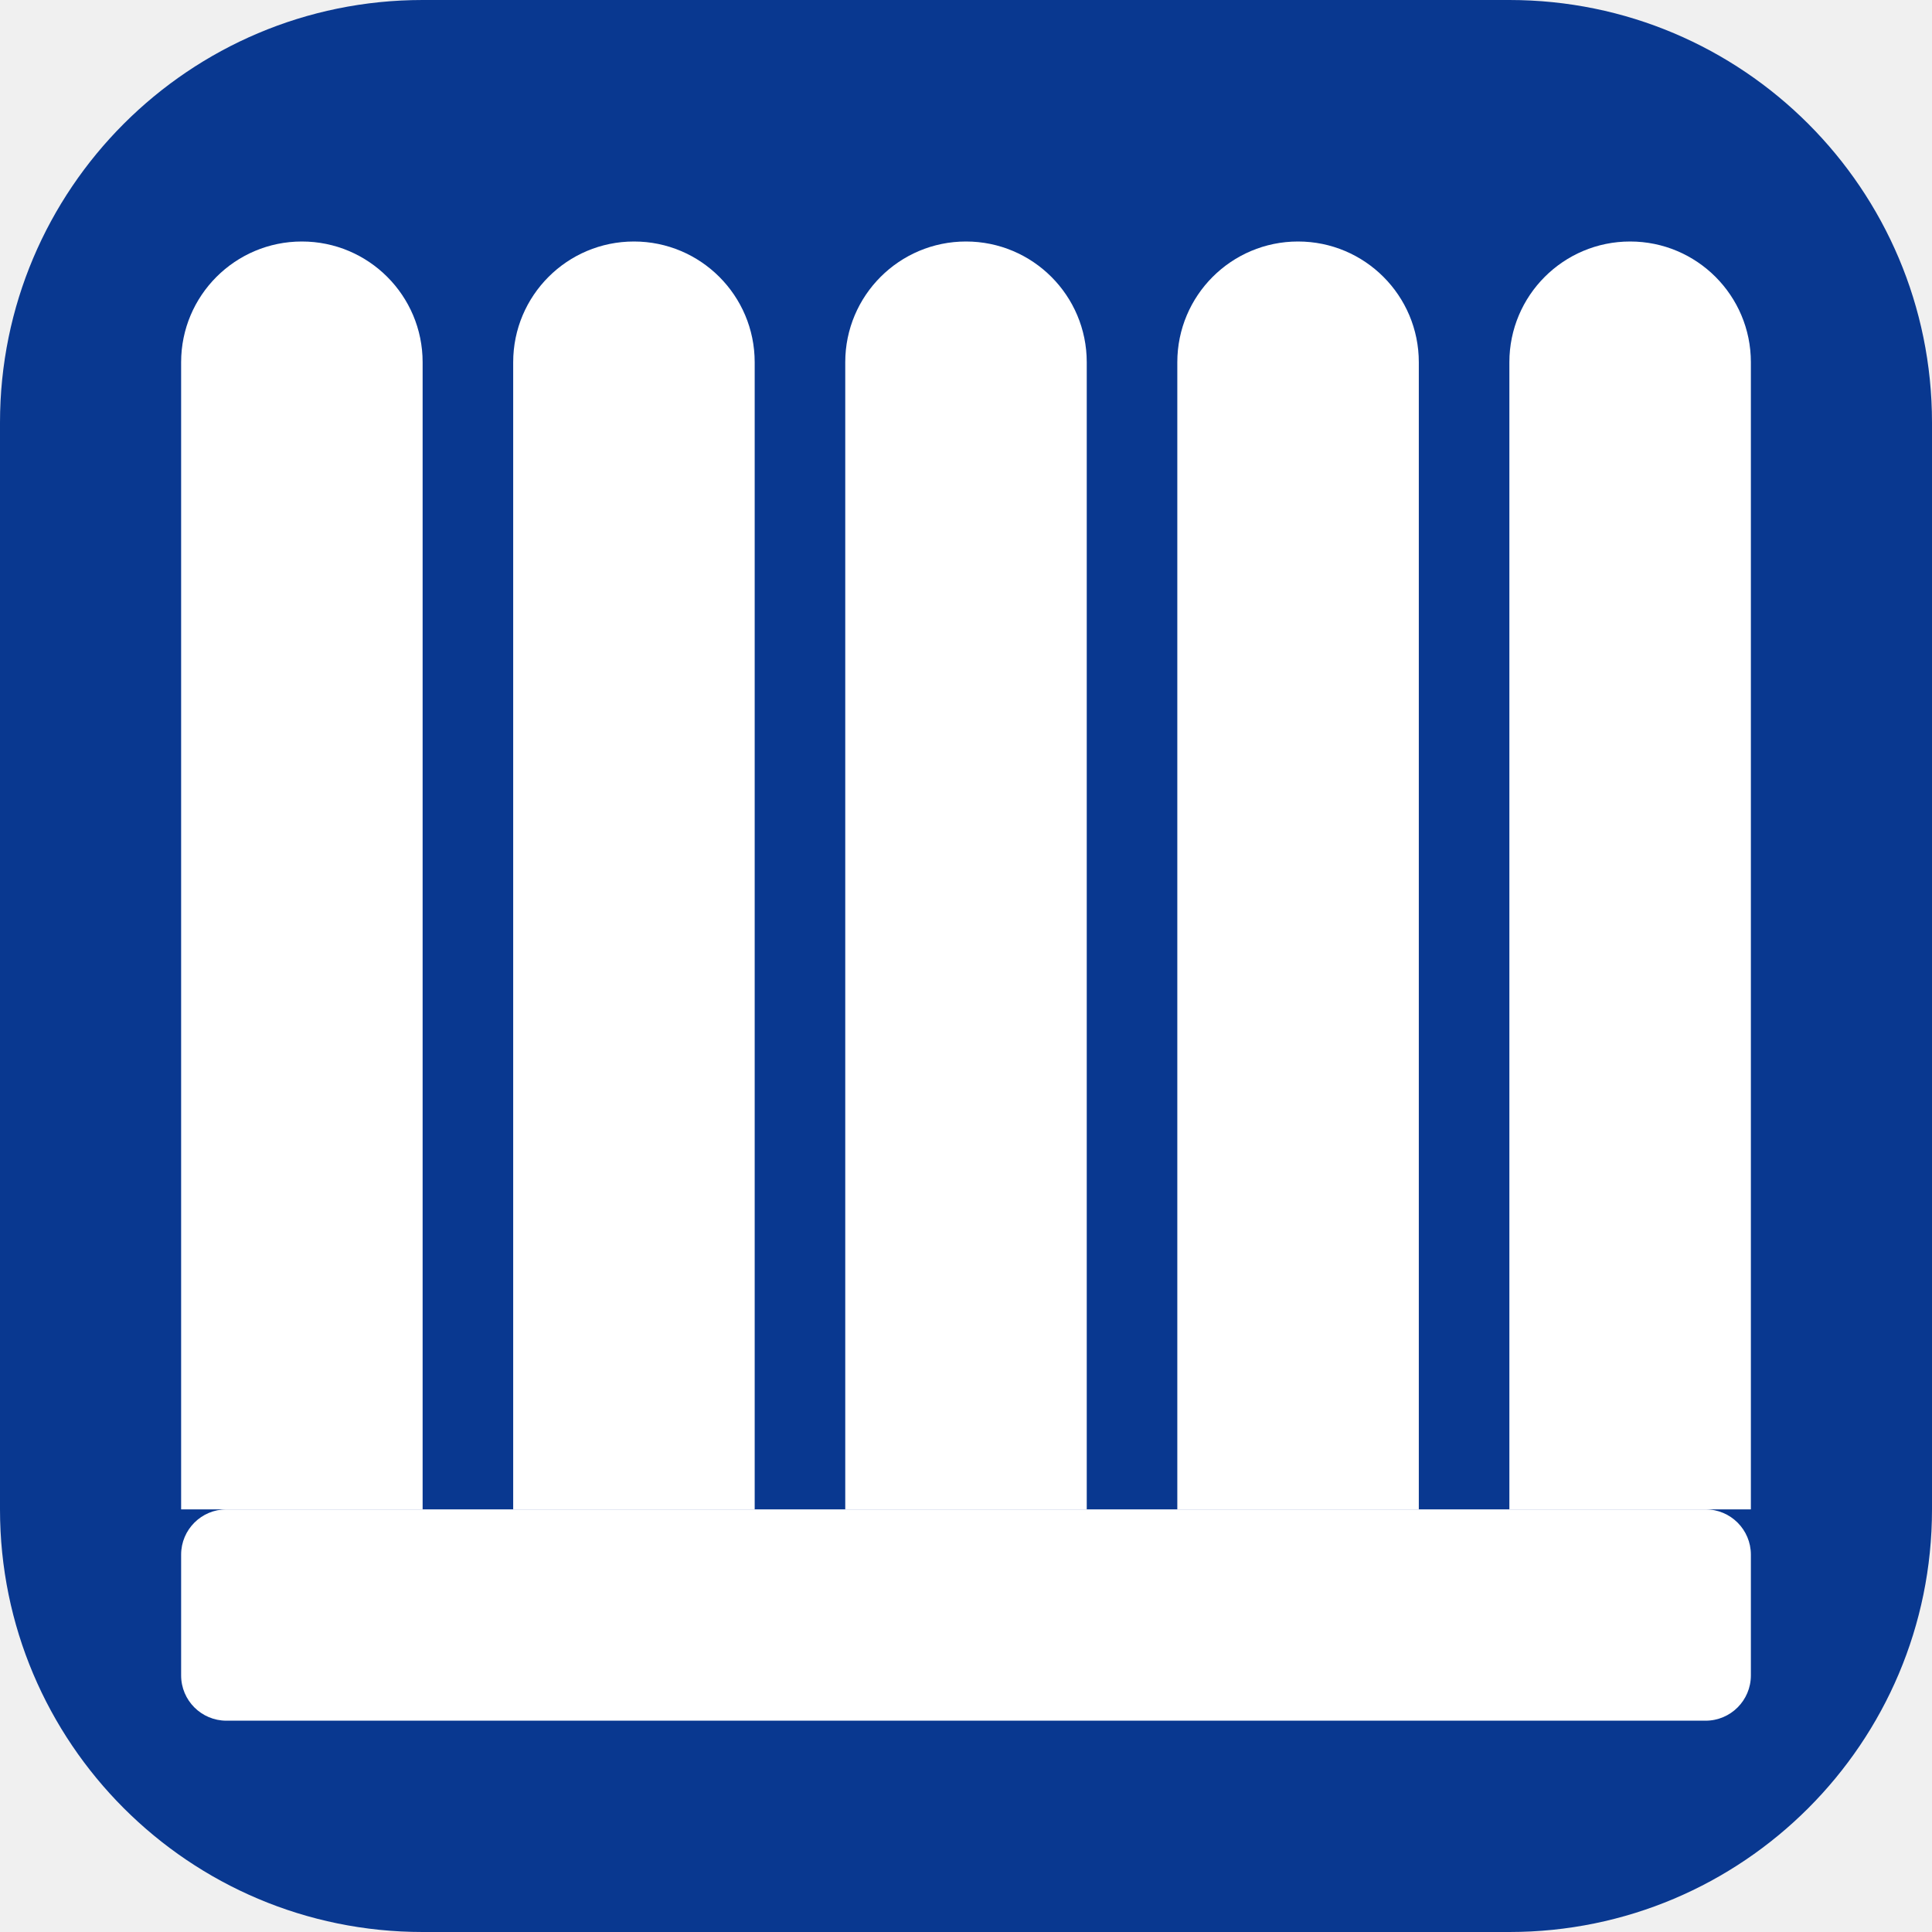
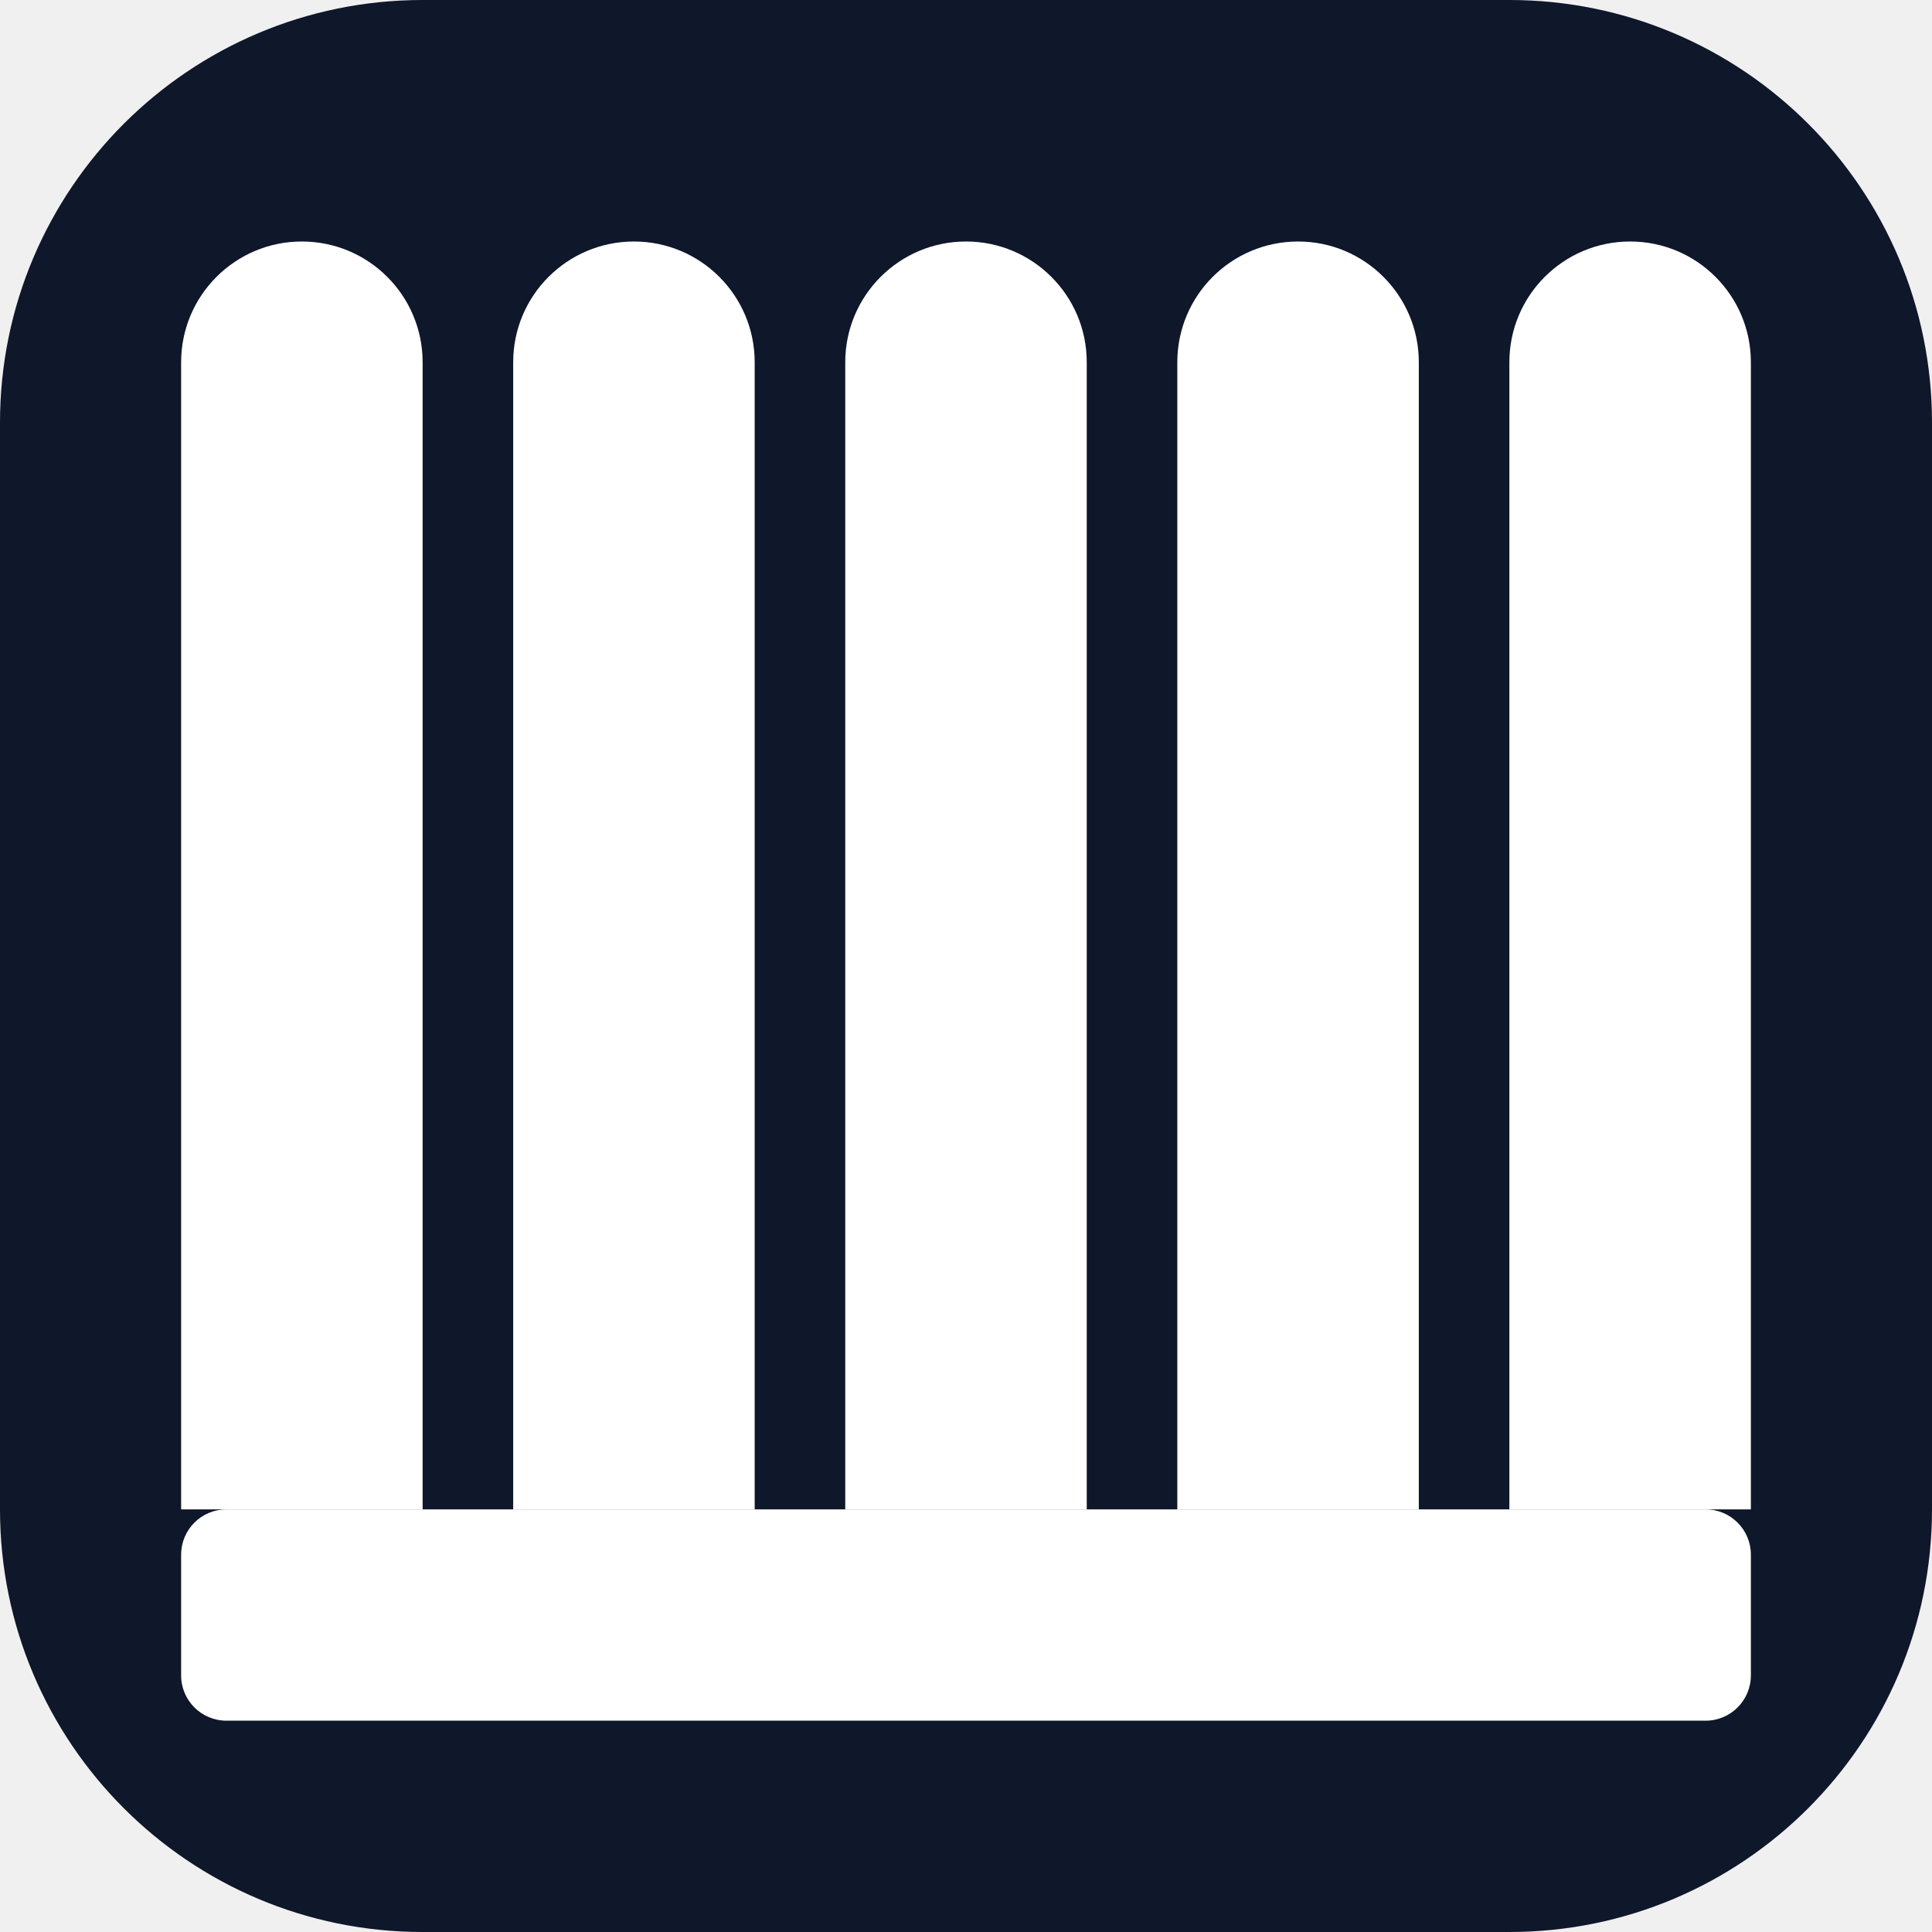
<svg xmlns="http://www.w3.org/2000/svg" viewBox="0 0 64 64">
-   <rect width="64" height="64" rx="14" fill="#093890" />
+   <rect width="64" height="64" rx="14" fill="#0F172A" />
  <g fill="#fff">
    <path d="M6,50 V12 A4,4 0 0,1 14,12 V50Z" />
    <path d="M17,50 V12 A4,4 0 0,1 25,12 V50Z" />
    <path d="M28,50 V12 A4,4 0 0,1 36,12 V50Z" />
    <path d="M39,50 V12 A4,4 0 0,1 47,12 V50Z" />
    <path d="M50,50 V12 A4,4 0 0,1 58,12 V50Z" />
    <rect x="6" y="50" width="52" height="7" rx="1.5" />
  </g>
</svg>
